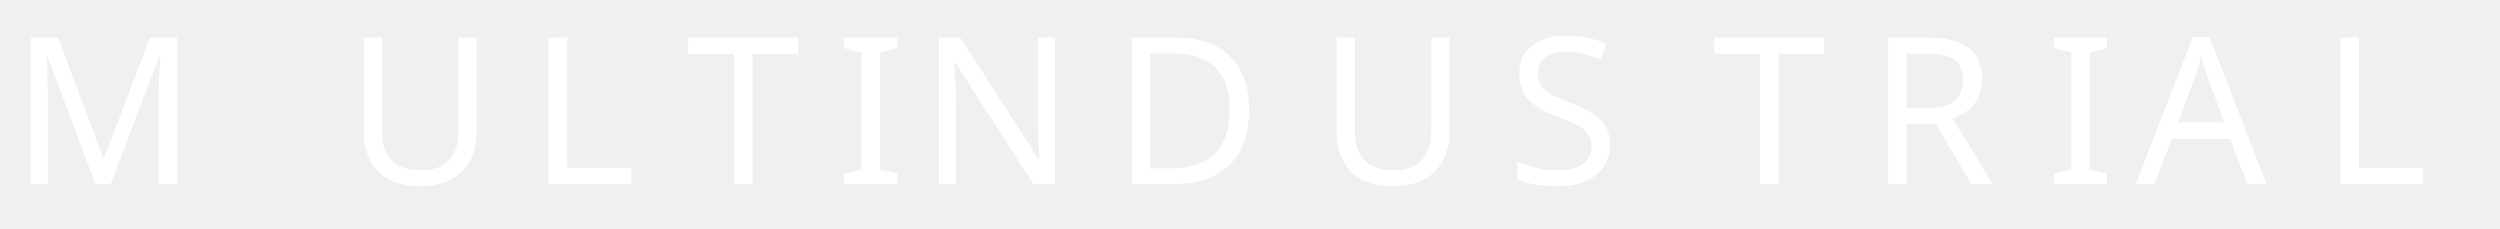
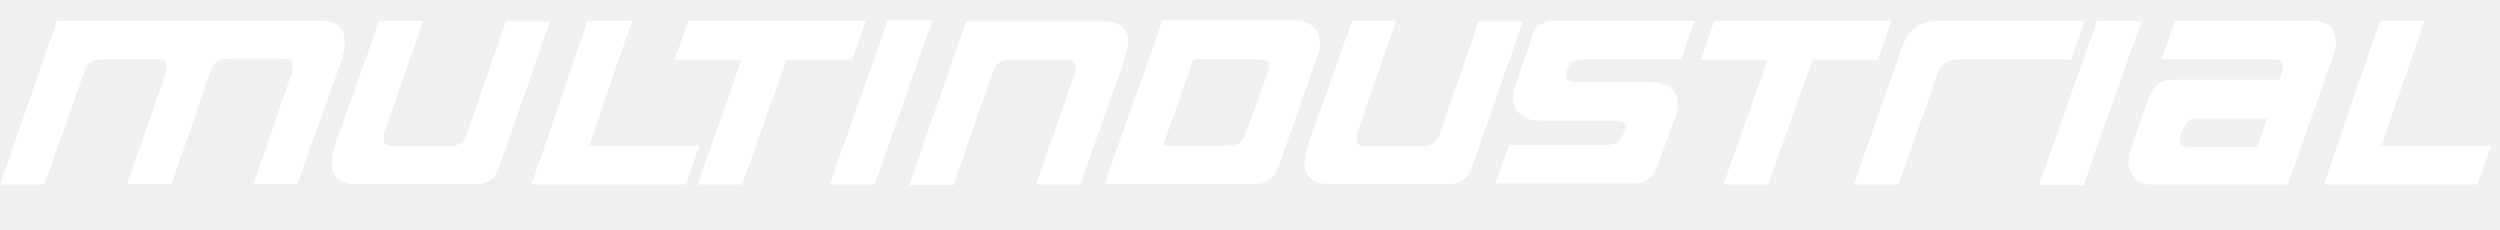
- <svg xmlns="http://www.w3.org/2000/svg" viewBox="0 0 442.98 40.57">
-   <defs>
-     <style>.cls-1{font-size:36.37px;fill:#fff;font-family:Bauer;}.cls-2{letter-spacing:0.08em;}.cls-3{letter-spacing:-0.04em;}.cls-4{letter-spacing:-0.07em;}.cls-5{letter-spacing:-0.09em;}.cls-6{letter-spacing:-0.03em;}.cls-7{letter-spacing:-0.01em;}.cls-8{letter-spacing:0.04em;}.cls-9{letter-spacing:-0.01em;}.cls-10{letter-spacing:0.13em;}.cls-11{letter-spacing:-0.06em;}.cls-12{letter-spacing:-0.12em;}.cls-13{letter-spacing:-0.01em;}</style>
-   </defs>
-   <g id="Capa_2" data-name="Capa 2">
-     <g id="Capa_1-2" data-name="Capa 1">
-       <text class="cls-1" transform="translate(1.93 32.64)">
-         <tspan class="cls-2">M</tspan>
-         <tspan class="cls-3" x="59.25" y="0">U</tspan>
-         <tspan class="cls-4" x="91.77" y="0">L</tspan>
-         <tspan class="cls-5" x="119.67" y="0">T</tspan>
-         <tspan class="cls-6" x="146.22" y="0">I</tspan>
-         <tspan class="cls-7" x="160.91" y="0">N</tspan>
-         <tspan class="cls-8" x="195.07" y="0">D</tspan>
-         <tspan class="cls-9" x="231.62" y="0">U</tspan>
-         <tspan class="cls-10" x="265.08" y="0">S</tspan>
-         <tspan class="cls-11" x="301.46" y="0">T</tspan>
-         <tspan class="cls-12" x="329.1" y="0">R</tspan>
-         <tspan x="360.56" y="0">I</tspan>
-         <tspan class="cls-13" x="376.49" y="0">A</tspan>
-         <tspan class="cls-8" x="409.27" y="0">L</tspan>
-       </text>
-     </g>
+ <svg xmlns="http://www.w3.org/2000/svg" version="1.1" id="Capa_1" x="0px" y="0px" viewBox="0 0 443 40.6" style="enable-background:new 0 0 443 40.6;" xml:space="preserve">
+   <style type="text/css">
+ 	.st0{enable-background:new    ;}
+ 	.st1{fill:#FFFFFF;}
+ </style>
+   <g class="st0">
+     <path class="st1" d="M22.5,32.7l6.9-19.9c0.1-0.2,0.1-0.5,0.1-0.8c0-1-0.4-1.5-1.3-1.5H17.8c-1.4,0-2.4,0.8-2.9,2.3L7.9,32.7H0   l10.1-29h46.7c2.9,0,4.3,1.2,4.3,3.7c0,1-0.3,2.4-0.8,3.9l-7.6,21.3h-7.8l6.9-19.9c0.1-0.2,0.1-0.5,0.1-0.8c0-1-0.4-1.5-1.3-1.5   H40.2c-1.4,0-2.4,0.8-2.9,2.3l-6.9,19.9H22.5z" />
+   </g>
+   <g class="st0">
+     <path class="st1" d="M97.5,3.7L88.3,30c-0.3,0.9-0.9,1.7-1.8,2.1c-0.7,0.4-1.5,0.5-2.3,0.5H63.1c-2.9,0-4.3-1.2-4.3-3.7   c0-1.1,0.3-2.4,0.8-3.9l7.6-21.3H75l-6.9,19.9c-0.1,0.2-0.1,0.5-0.1,0.8c0,1,0.4,1.5,1.3,1.5h10.5c1.4,0,2.4-0.7,2.9-2.1l6.9-20   H97.5z" />
+   </g>
+   <g class="st0">
+     <path class="st1" d="M123.9,25.9l-2.4,6.8H94.2l9.9-29h7.9l-7.6,22.1H123.9z" />
+   </g>
+   <g class="st0">
+     <path class="st1" d="M131.5,32.7l-7.9,0l7.8-22.1h-11.9l2.5-6.9h31.4l-2.4,6.9h-11.6L131.5,32.7L131.5,32.7z" />
+   </g>
+   <g class="st0">
+     <path class="st1" d="M165.2,3.7L155,32.7H147l10.3-29.1H165.2z" />
+   </g>
+   <g class="st0">
+     <path class="st1" d="M199,11.4l-7.6,21.3h-7.8l6.9-19.9c0.1-0.2,0.1-0.5,0.1-0.7c0-1-0.4-1.5-1.3-1.5h-10.5c-1.4,0-2.4,0.7-2.9,2.2   l-6.9,20h-7.9l10.1-29h24.3c2.9,0,4.4,1.2,4.4,3.7C199.8,8.5,199.5,9.8,199,11.4z" />
+   </g>
+   <g class="st0">
+     <path class="st1" d="M233.5,9.9l-6.9,19.5c-0.8,2.2-2.1,3.2-4.1,3.2h-26.8l10.3-29h22.9c1.5,0,2.7,0.3,3.6,1c0.9,0.7,1.4,1.7,1.4,3   C233.9,8.4,233.8,9.1,233.5,9.9z M224.9,12c0-0.1,0-0.2,0-0.3c0-0.8-0.6-1.2-1.9-1.2h-11.5l-5.4,15.3h11.4c1.6,0,2.6-0.5,3-1.6   l0.2-0.6C220.9,23.3,222.2,19.5,224.9,12z" />
+   </g>
+   <g class="st0">
+     <path class="st1" d="M269.9,3.7L260.7,30c-0.3,0.9-0.9,1.7-1.8,2.1c-0.7,0.4-1.5,0.5-2.3,0.5h-21.1c-2.9,0-4.3-1.2-4.3-3.7   c0-1.1,0.3-2.4,0.8-3.9l7.6-21.3h7.8l-6.9,19.9c-0.1,0.2-0.1,0.5-0.1,0.8c0,1,0.4,1.5,1.3,1.5h10.5c1.4,0,2.4-0.7,2.9-2.1l6.9-20   H269.9z" />
+   </g>
+   <g class="st0">
+     <path class="st1" d="M300.3,3.7l-2.4,6.8h-17.2c-0.9,0-1.6,0.2-2.1,0.5c-0.3,0.2-0.6,0.6-0.9,1.1c0,0.1-0.1,0.3-0.1,0.5   c0,0.3,0,0.4,0,0.4c0,0.1-0.1,0.3-0.1,0.4c0,0.7,0.5,1.1,1.6,1.1h13.2c1.5,0,2.7,0.3,3.6,1c0.9,0.7,1.4,1.7,1.4,3   c0,0.7-0.1,1.4-0.4,2.2c-0.7,2-1.8,4.8-3.2,8.6c-0.4,1.1-0.8,1.9-1.4,2.3c-0.7,0.6-1.6,0.9-2.8,0.9h-24.5l2.4-6.8h17.1   c1.6,0,2.5-0.5,3-1.6c0.4-0.9,0.6-1.4,0.7-1.3c0-0.1,0-0.2,0-0.3c0-0.8-0.6-1.1-1.9-1.1h-13.2c-1.5,0-2.6-0.3-3.5-1   c-1-0.7-1.5-1.7-1.5-3c0-0.7,0.1-1.4,0.4-2.2c1.8-5.3,2.8-8.1,2.8-8.3c0.5-2.1,1.9-3.2,4.1-3.2H300.3z" />
+   </g>
+   <g class="st0">
+     <path class="st1" d="M313.3,32.7l-7.9,0l7.8-22.1h-11.9l2.5-6.9h31.4l-2.4,6.9h-11.6L313.3,32.7L313.3,32.7z" />
+   </g>
+   <g class="st0">
+     <path class="st1" d="M369.4,3.7l-2.4,6.8H347c-0.8,0-1.6,0.2-2.2,0.6s-1,0.8-1.2,1.3l-7.2,20.3h-7.9l8.7-24.8   c1-2.8,3.2-4.2,6.5-4.2H369.4z" />
+   </g>
+   <g class="st0">
+     <path class="st1" d="M379.5,3.7l-10.3,29.1h-7.9l10.3-29.1H379.5z" />
+   </g>
+   <g class="st0">
+     <path class="st1" d="M413.6,9.5l-8.2,23.2H381c-1.3,0-2.3-0.4-3-1.3c-0.5-0.8-0.8-1.7-0.8-2.8c0-0.8,0.1-1.5,0.4-2.2l3.1-9   c0.8-2.2,2.3-3.3,4.6-3.3h18.7l0.5-1.7c0.1-0.2,0.1-0.4,0.1-0.6c0-0.8-0.5-1.3-1.6-1.3h-20l2.4-6.8h24.6c2.6,0,3.9,1.3,3.9,3.9   C414,8.3,413.8,8.9,413.6,9.5z M401.7,21h-12.5c-1.1,0-1.9,0.5-2.3,1.6l-0.5,1.3c-0.1,0.3-0.1,0.6-0.1,0.9c0,0.8,0.4,1.2,1.2,1.2   H400L401.7,21z" />
+   </g>
+   <g class="st0">
+     <path class="st1" d="M441.4,25.9l-2.4,6.8h-27.2l9.9-29h7.9l-7.6,22.1H441.4z" />
  </g>
</svg>
